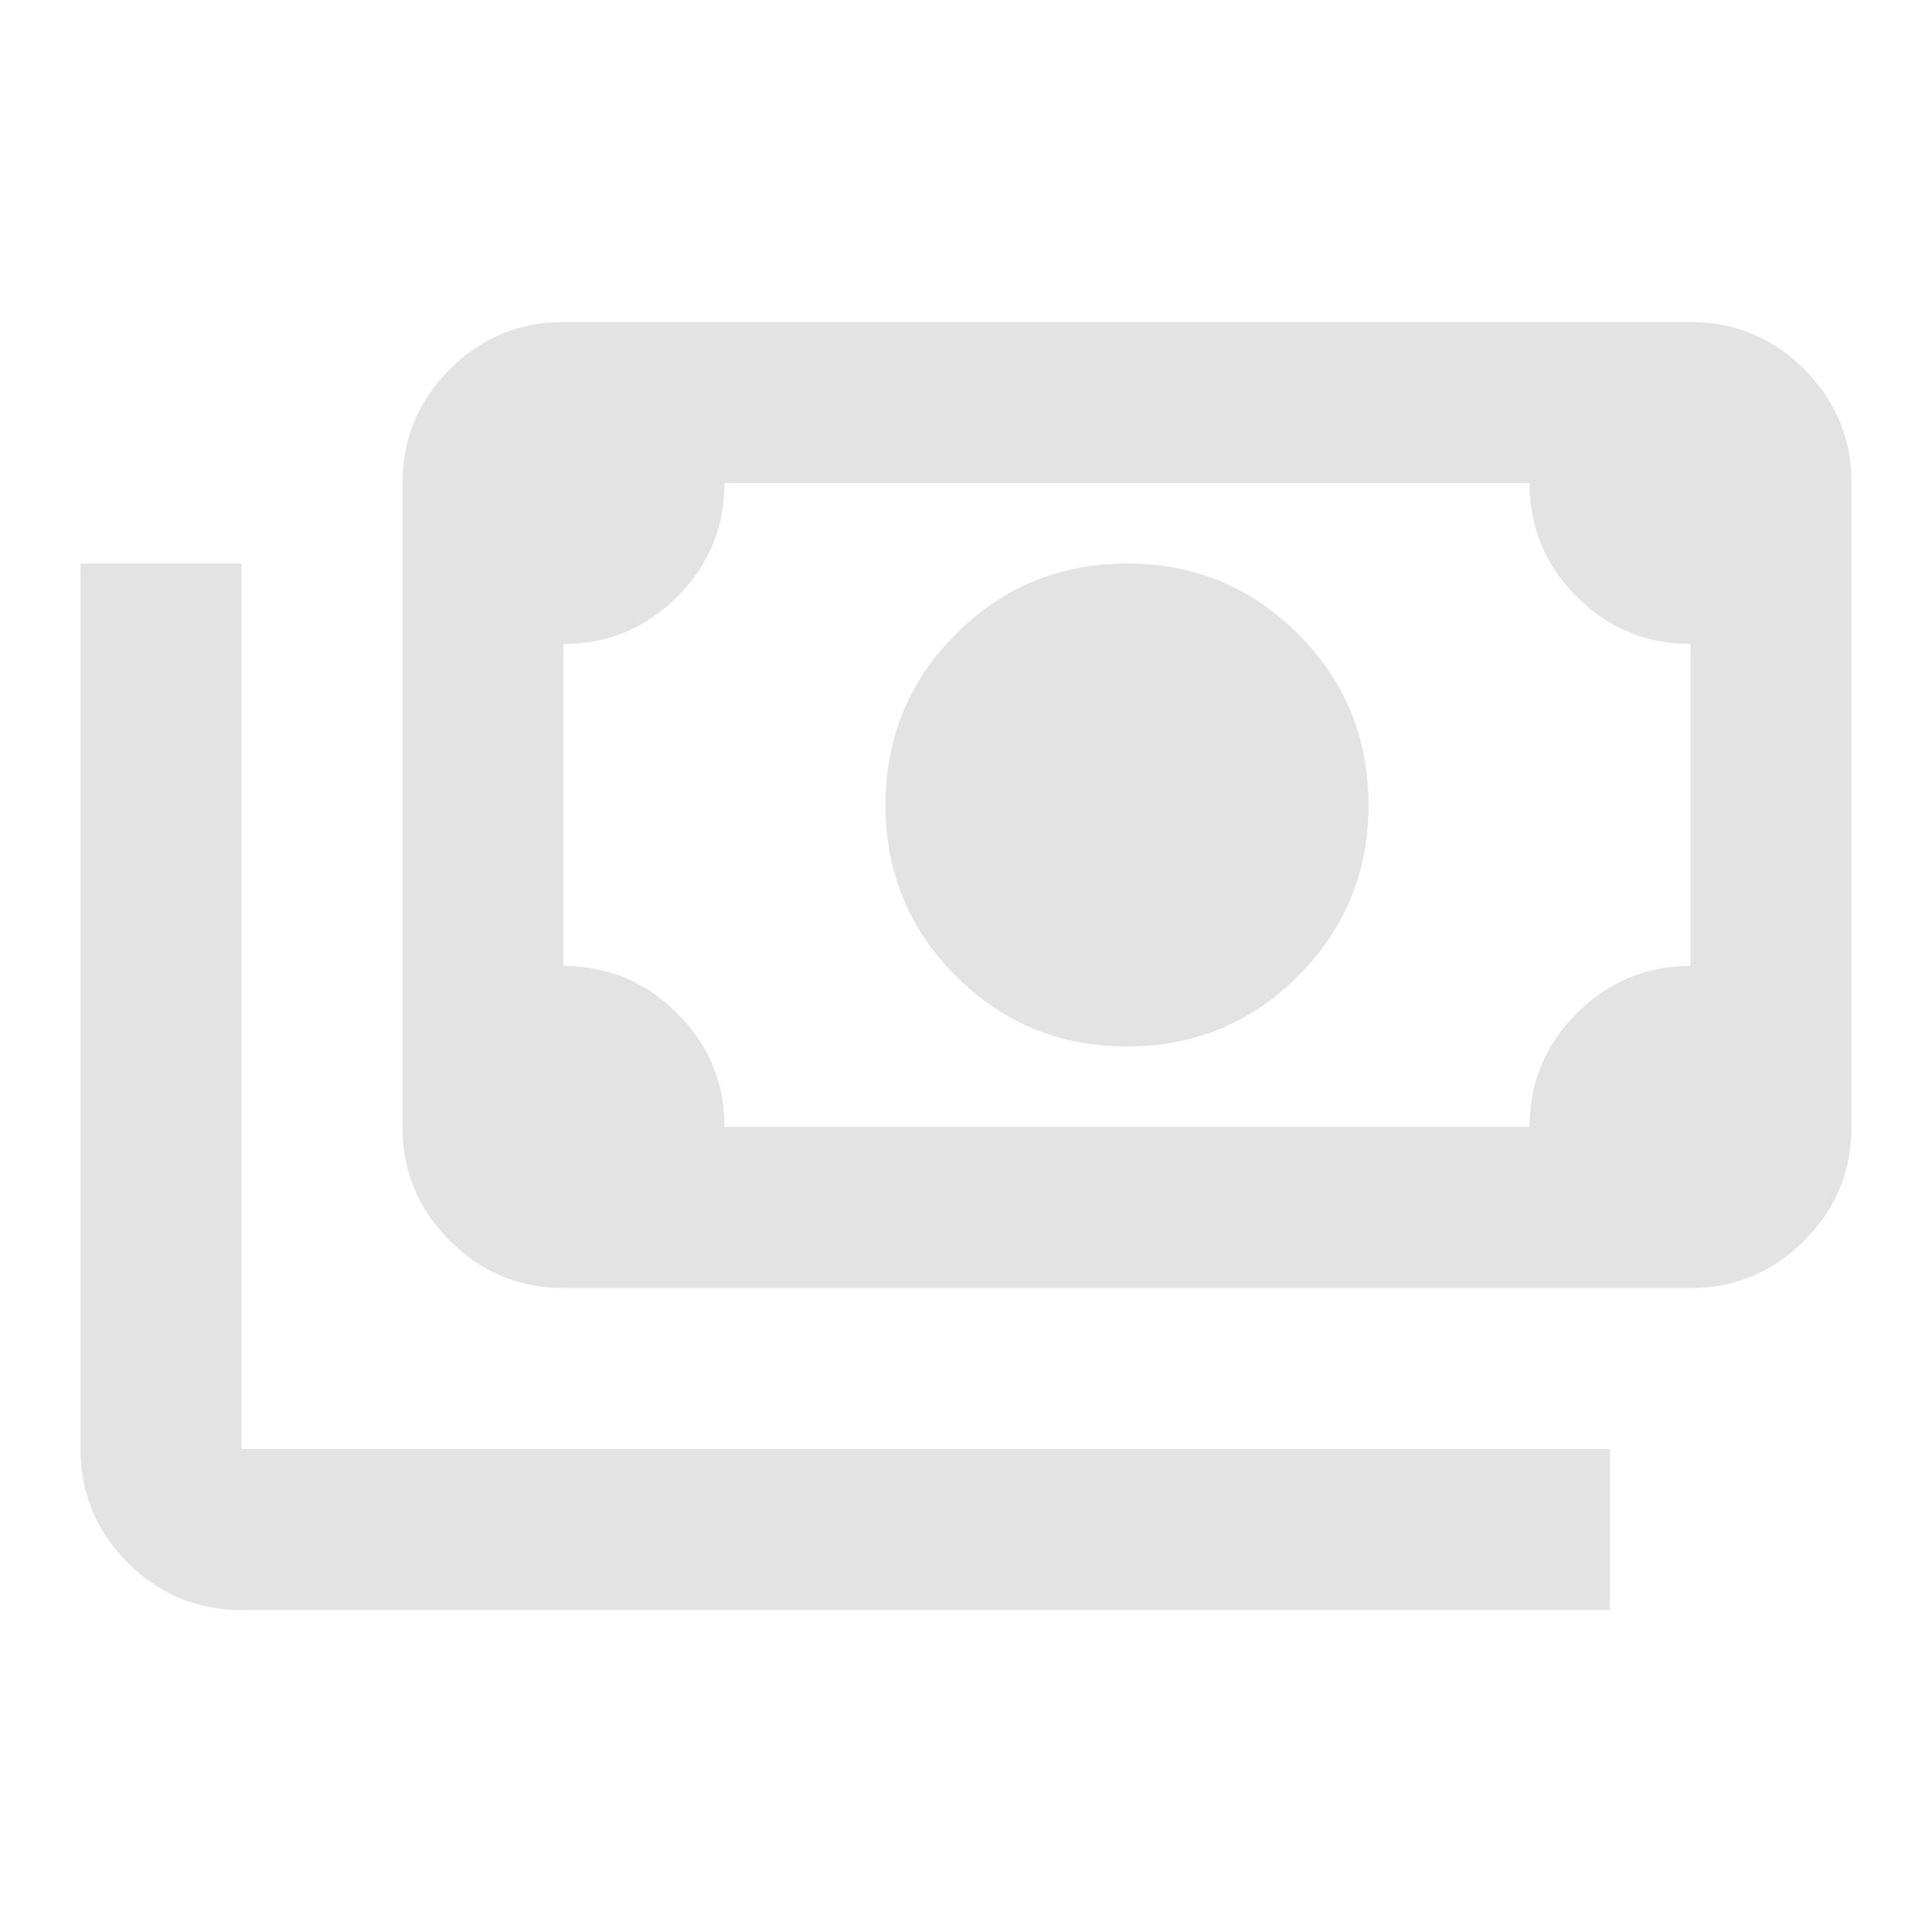
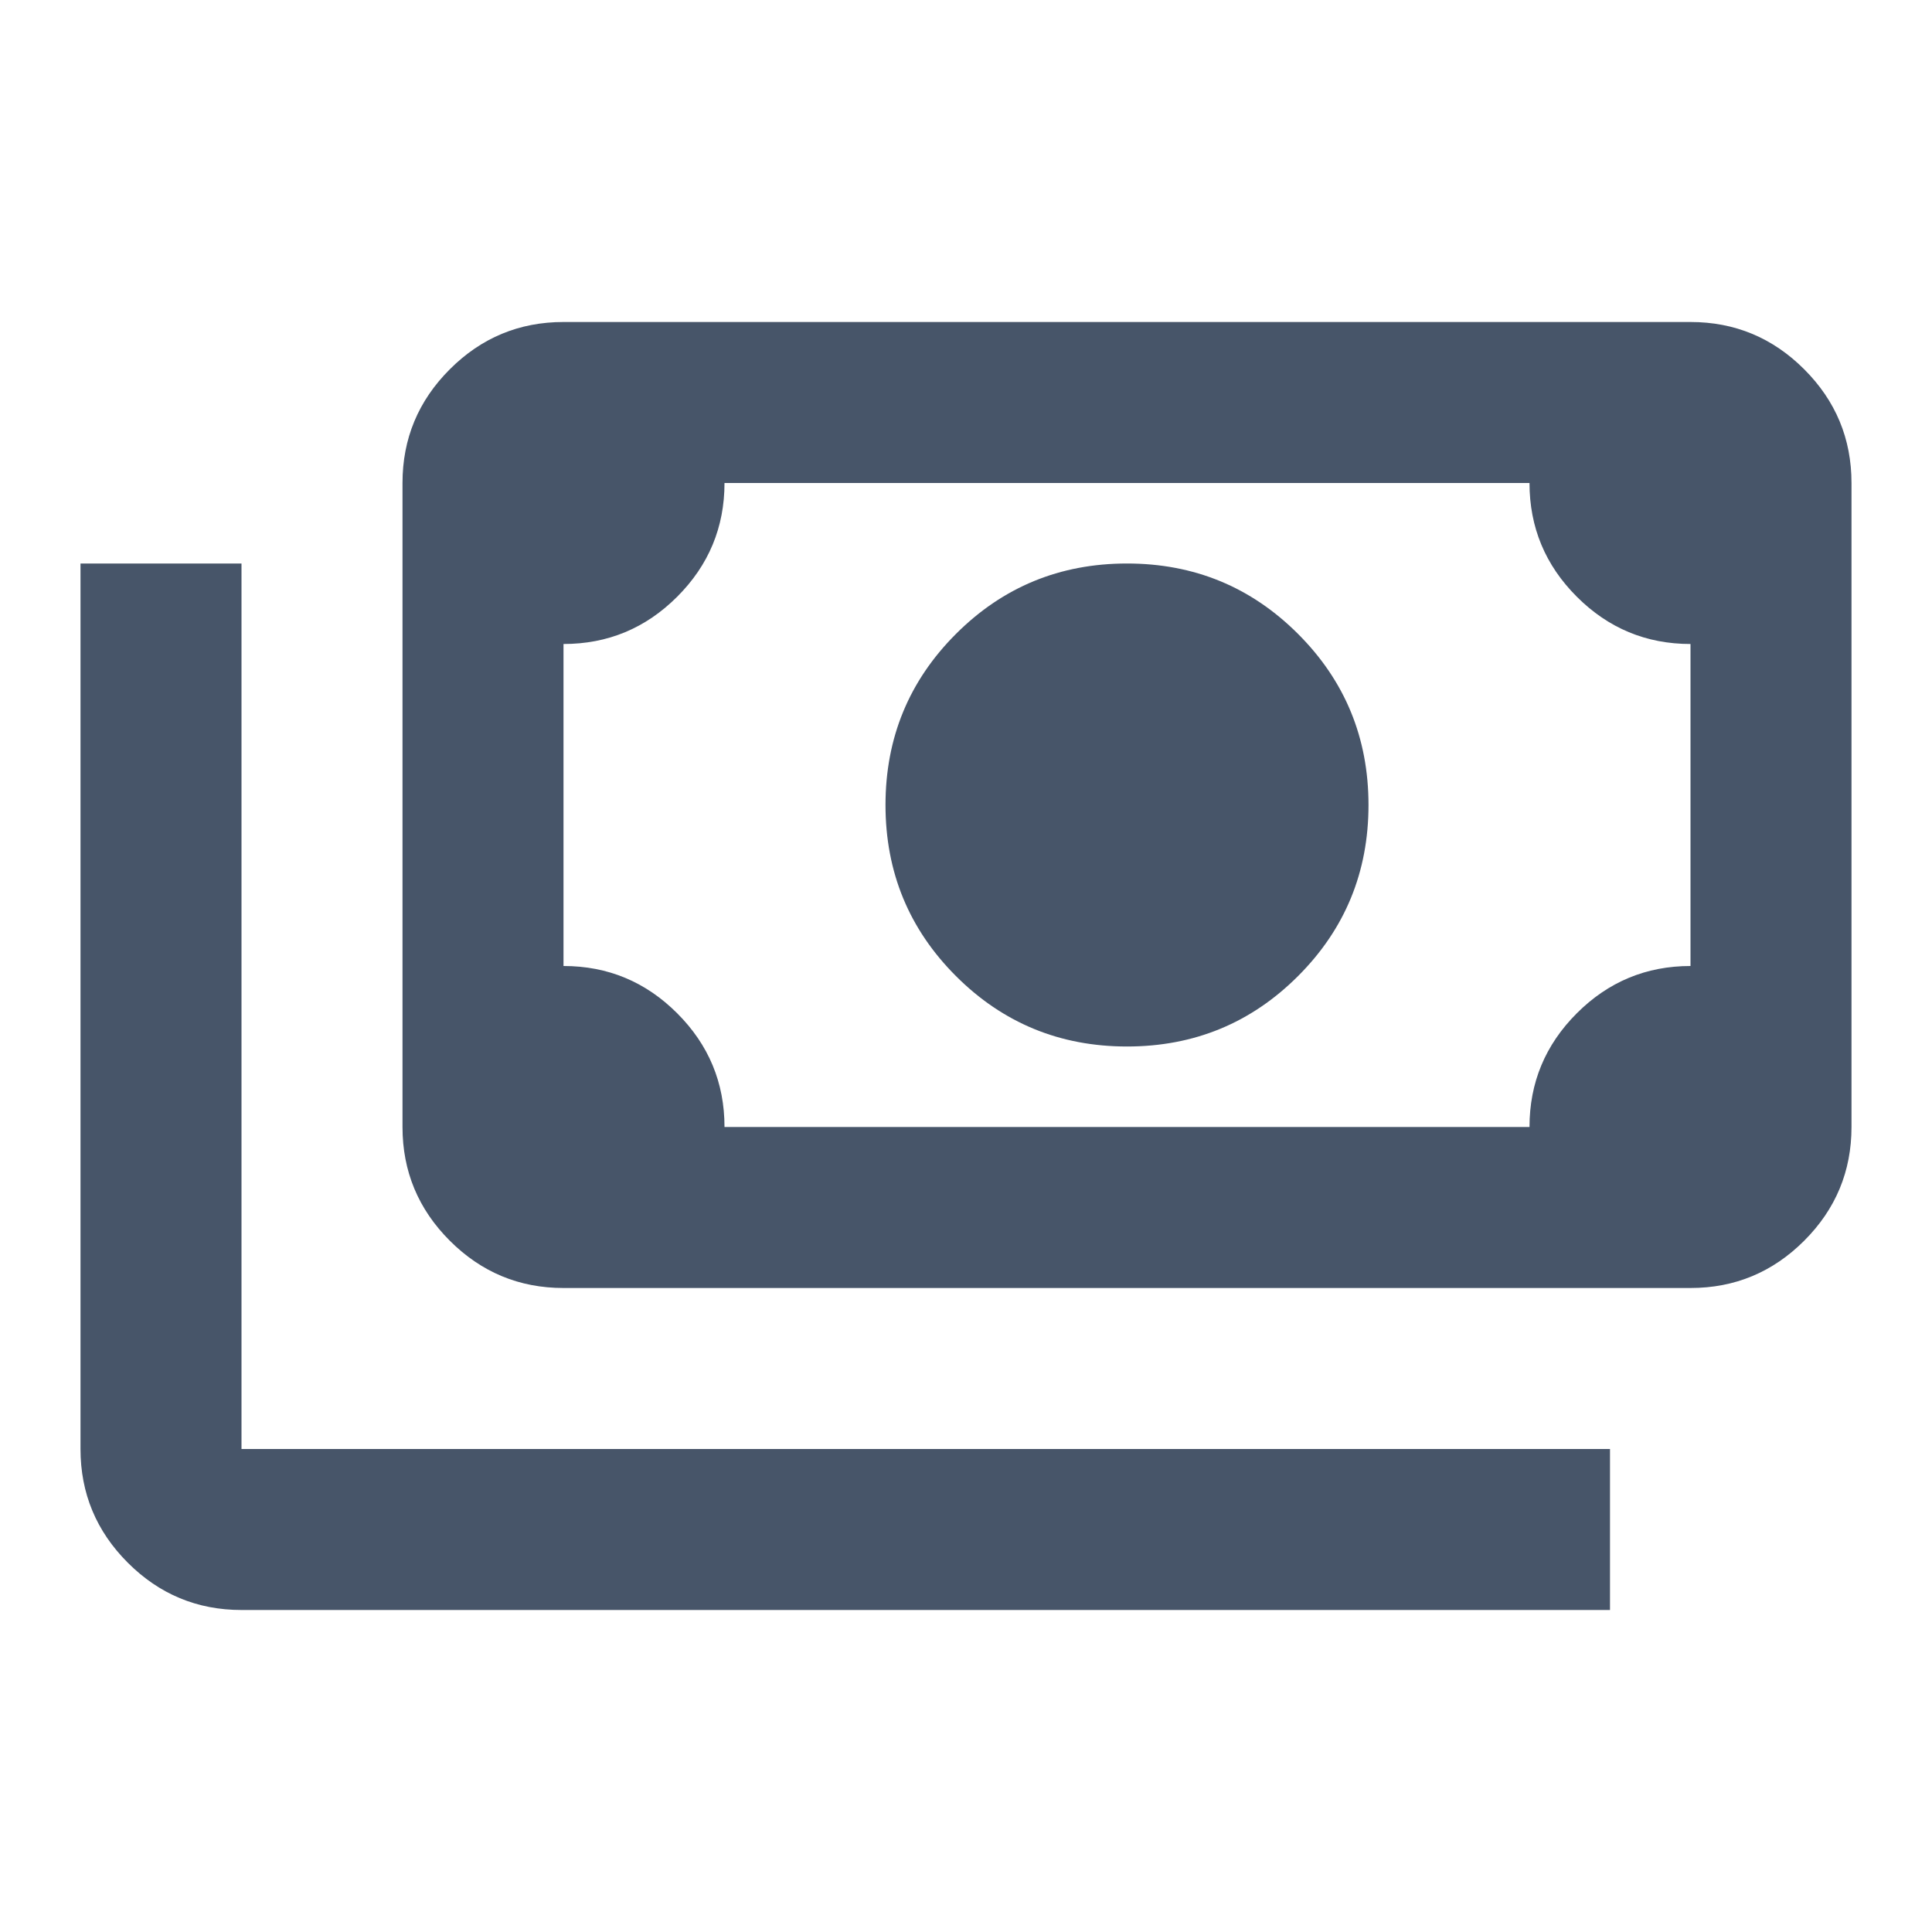
- <svg xmlns="http://www.w3.org/2000/svg" height="24px" viewBox="0 -960 960 960" width="24px" fill="#e3e3e3">
+ <svg xmlns="http://www.w3.org/2000/svg" height="24px" viewBox="0 -960 960 960" width="24px" fill="#475569">
  <path d="M560-440q-50 0-85-35t-35-85q0-50 35-85t85-35q50 0 85 35t35 85q0 50-35 85t-85 35ZM280-320q-33 0-56.5-23.5T200-400v-320q0-33 23.5-56.5T280-800h560q33 0 56.5 23.5T920-720v320q0 33-23.5 56.5T840-320H280Zm80-80h400q0-33 23.5-56.5T840-480v-160q-33 0-56.5-23.5T760-720H360q0 33-23.5 56.5T280-640v160q33 0 56.5 23.5T360-400Zm440 240H120q-33 0-56.5-23.5T40-240v-440h80v440h680v80ZM280-400v-320 320Z" />
</svg>
